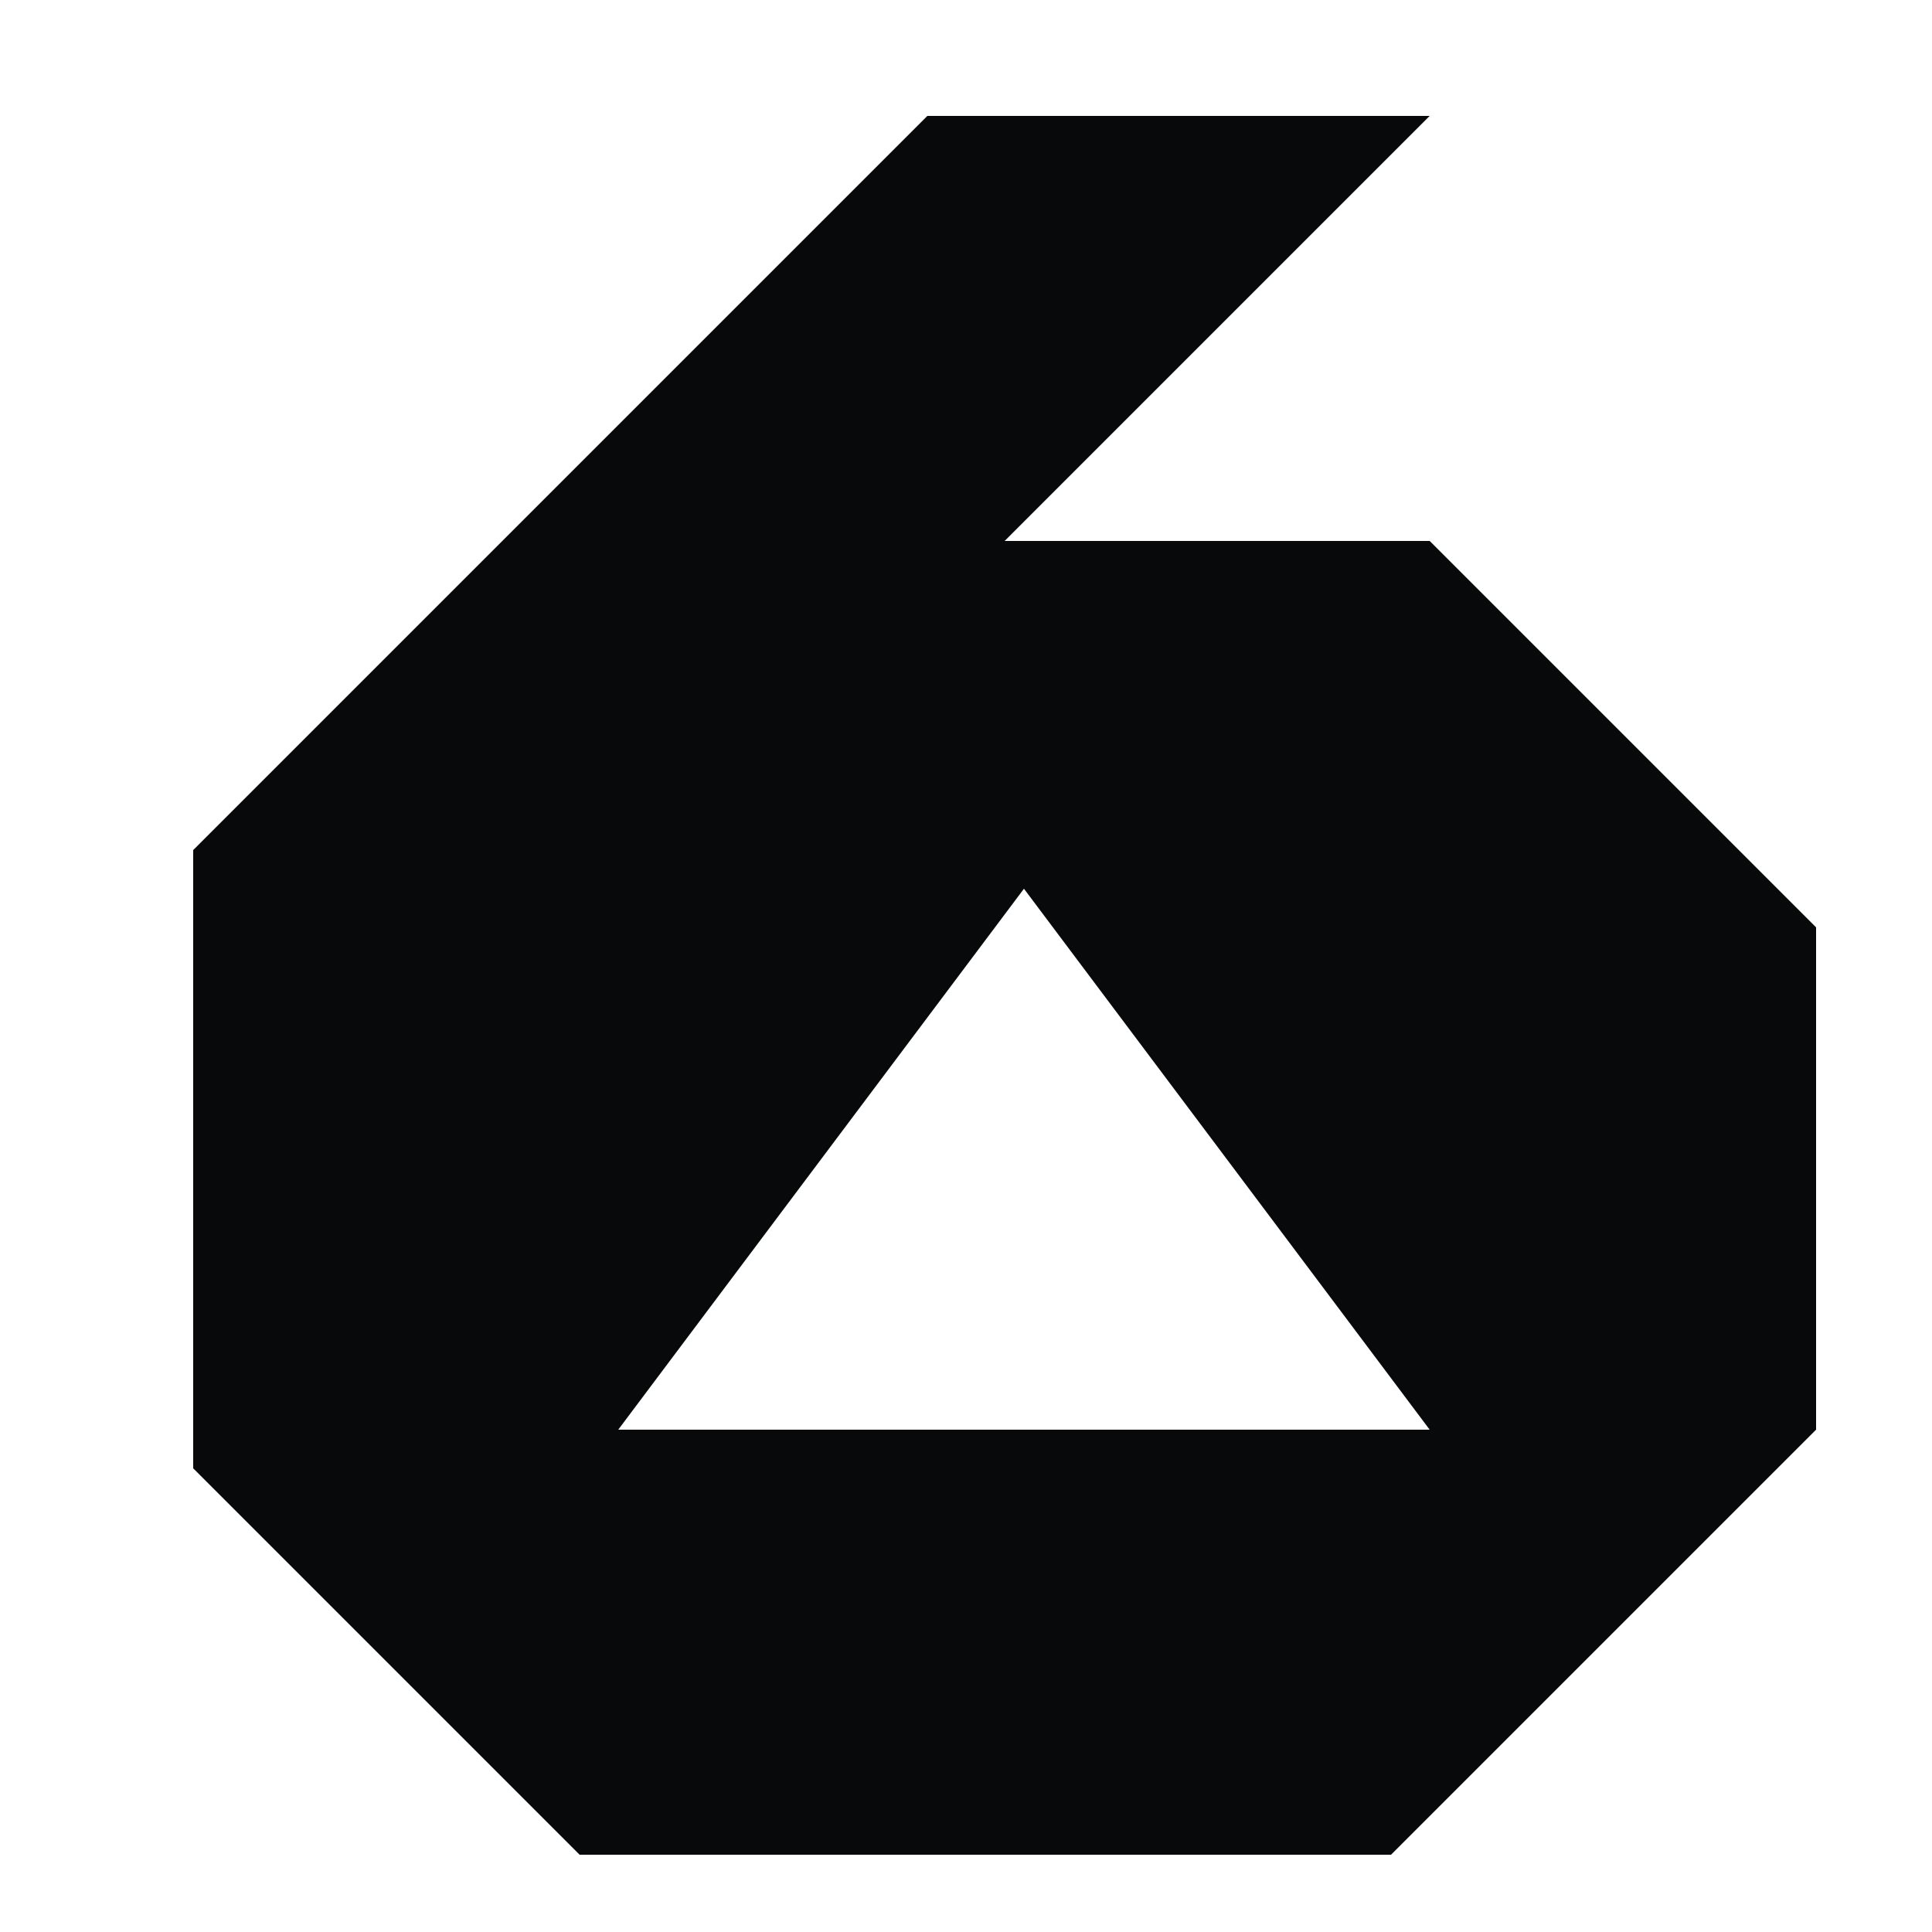
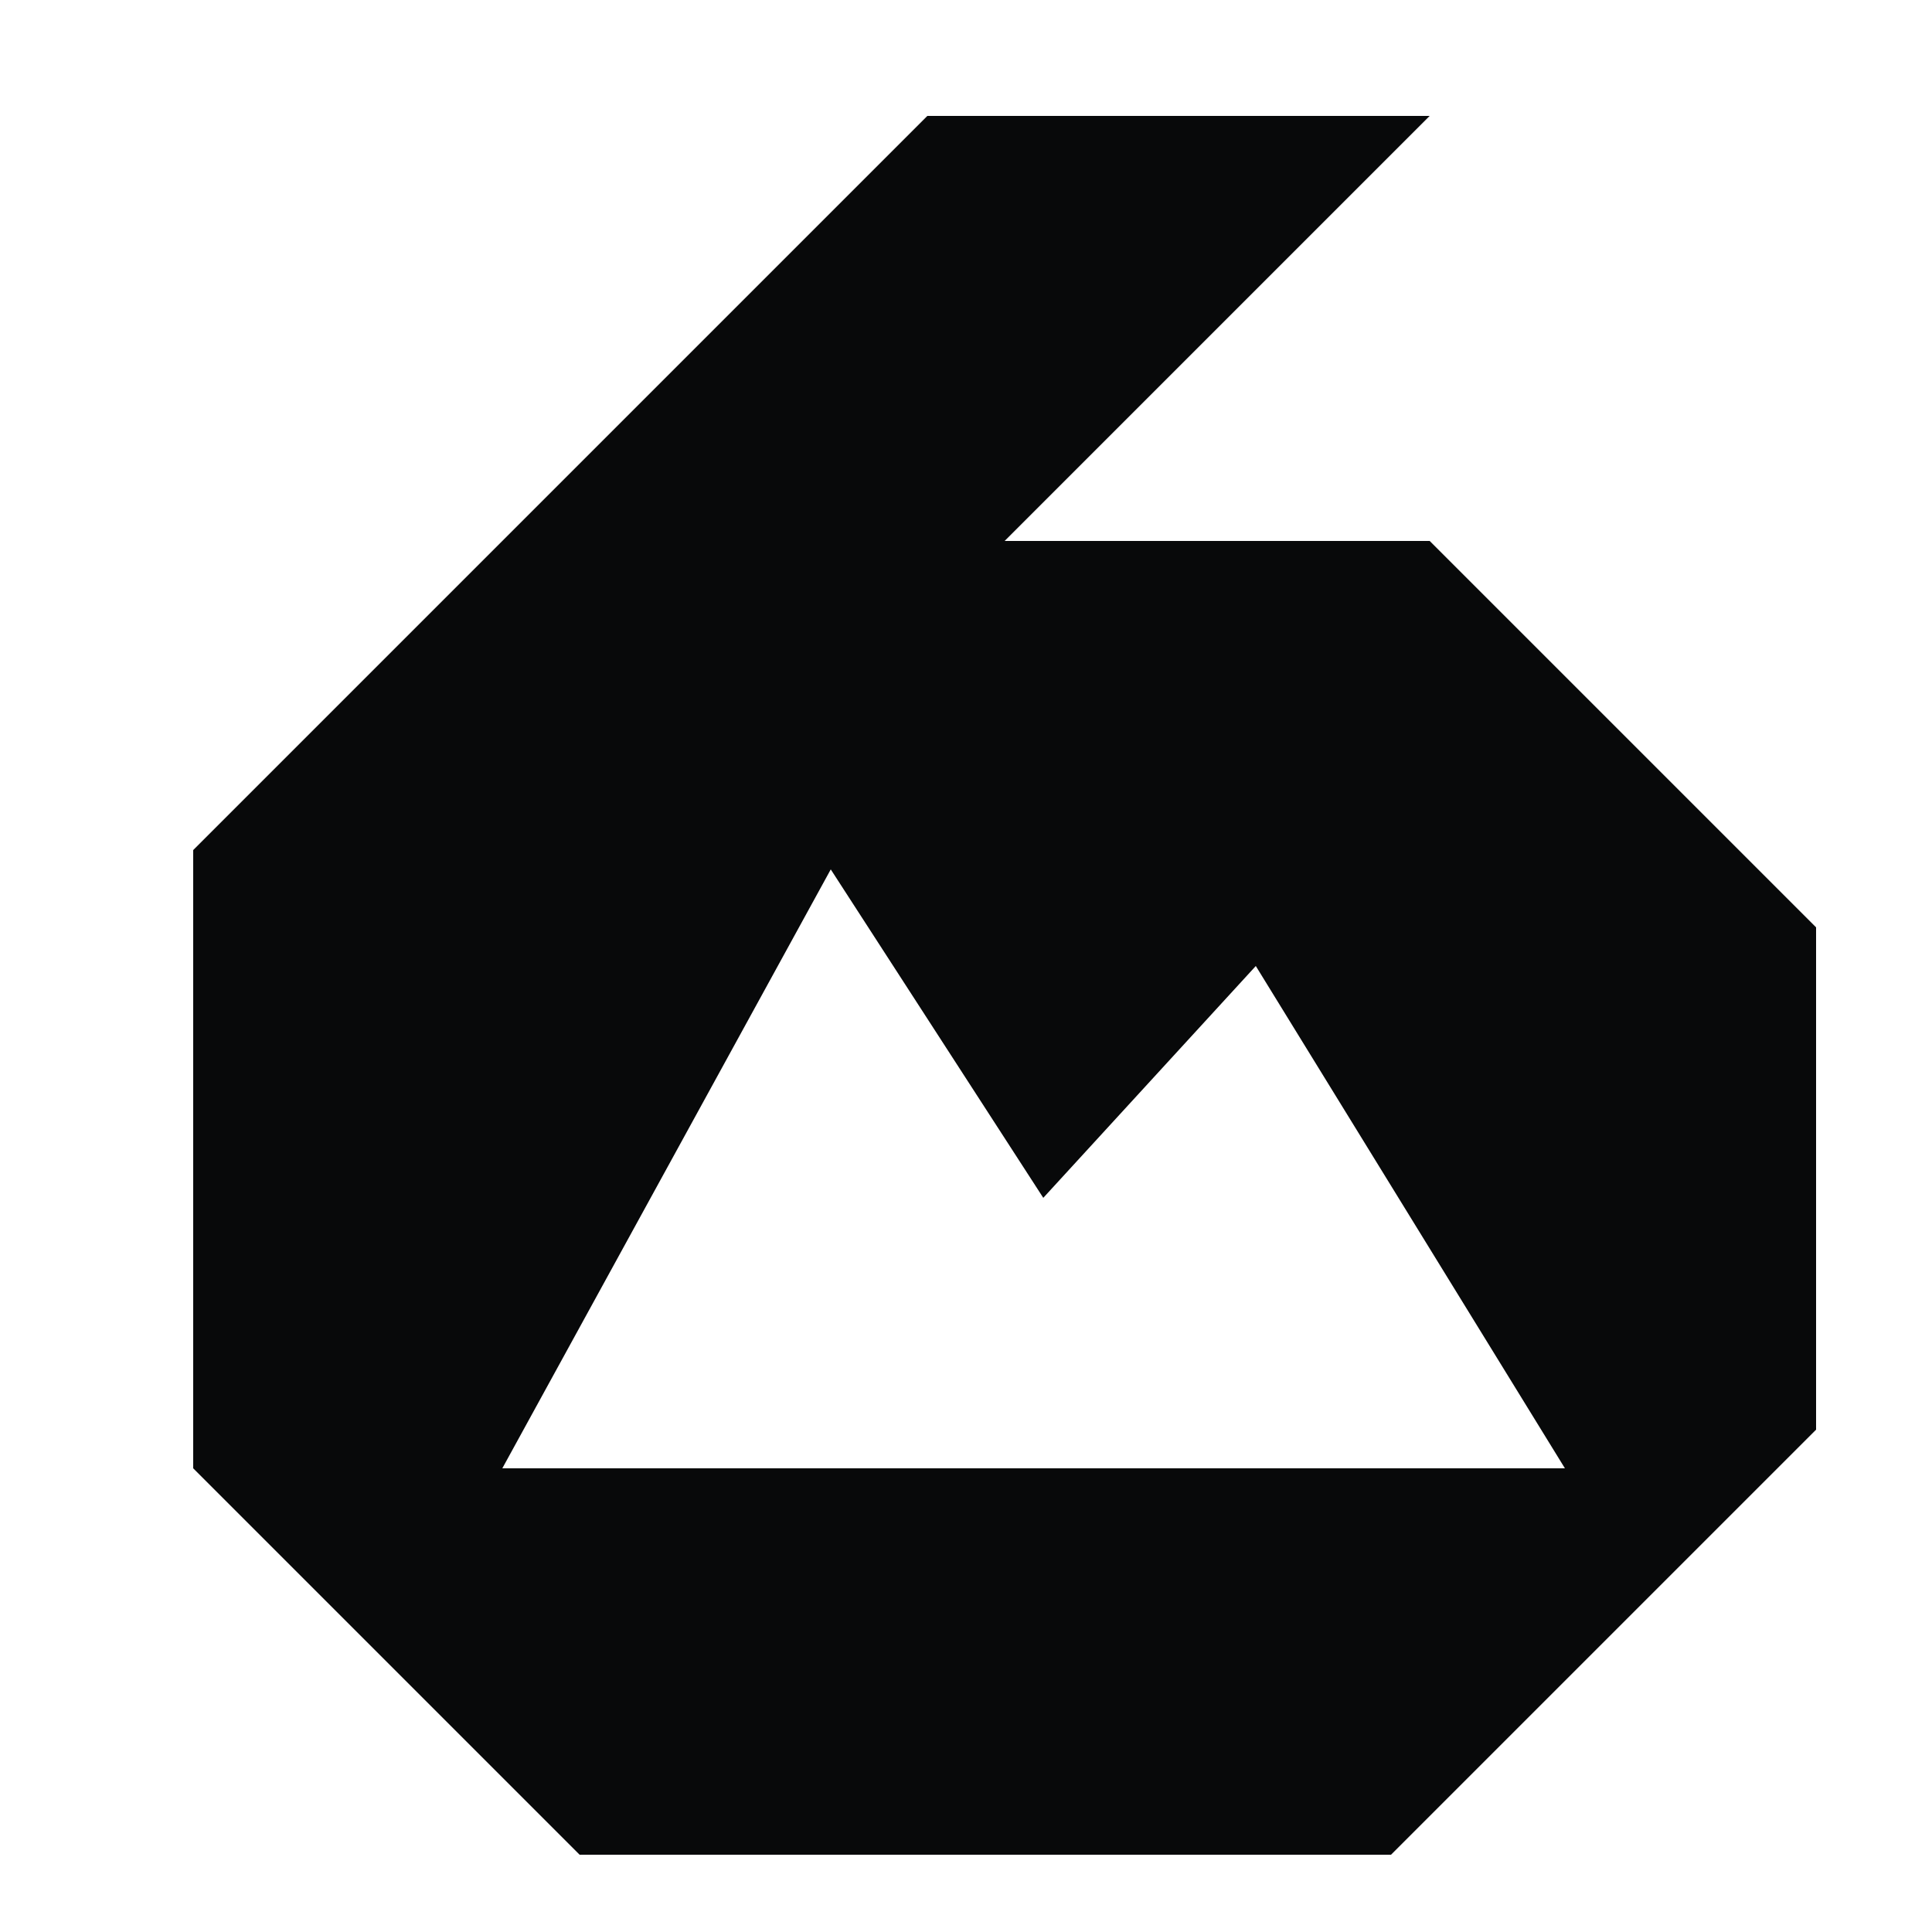
<svg xmlns="http://www.w3.org/2000/svg" width="100" height="100" viewBox="0 0 100 100">
  <g id="Layer_1" data-name="Layer 1">
-     <path id="Ascent_6___summit_counter" data-name="Ascent 6 — summit counter" d="M74 6 L48 6 L10 44 L10 76 L30 96 L72 96 L94 74 L94 48 L74 28 L52 28 Z M32 74 L53 46 L74 74 Z" fill="#08090a" />
+     <path id="Ascent_6___twin_summit_counter" data-name="Ascent 6 — twin summit counter" d="M74 6 L48 6 L10 44 L10 76 L30 96 L72 96 L94 74 L94 48 L74 28 L52 28 Z M26 76 L43 45 L54 62 L65 50 L81 76 Z" fill="#08090a" />
  </g>
</svg>
